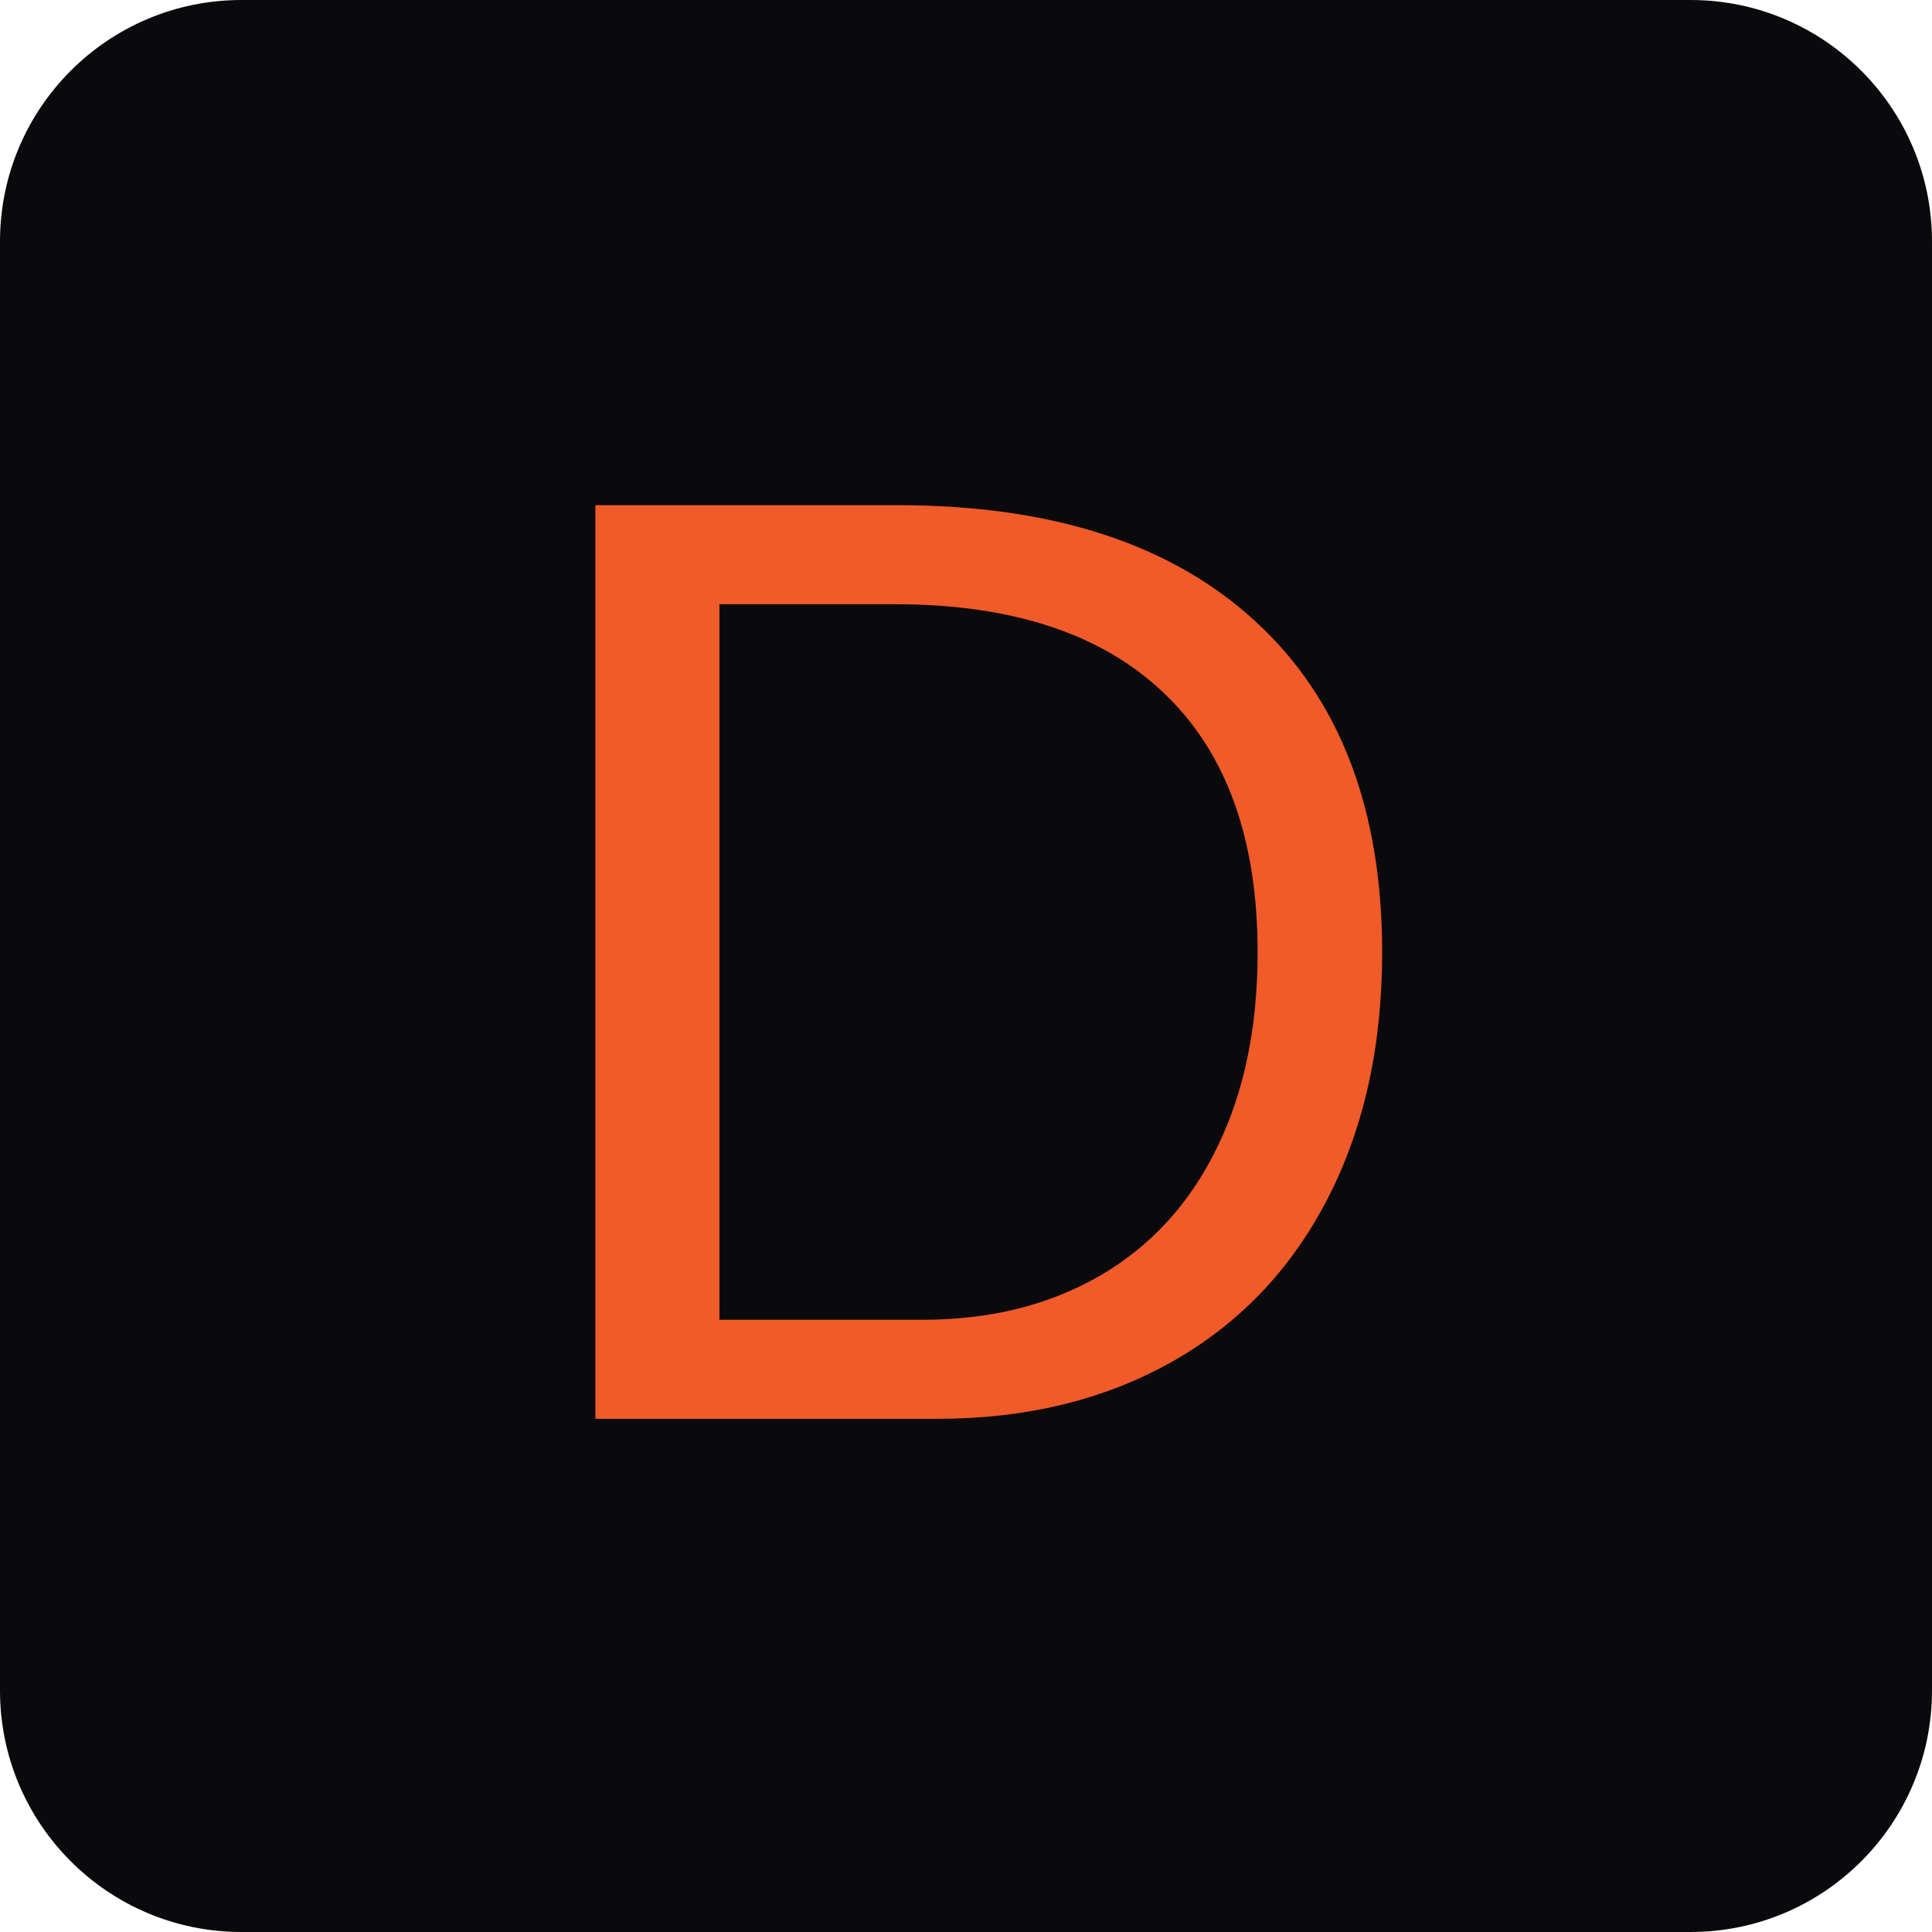
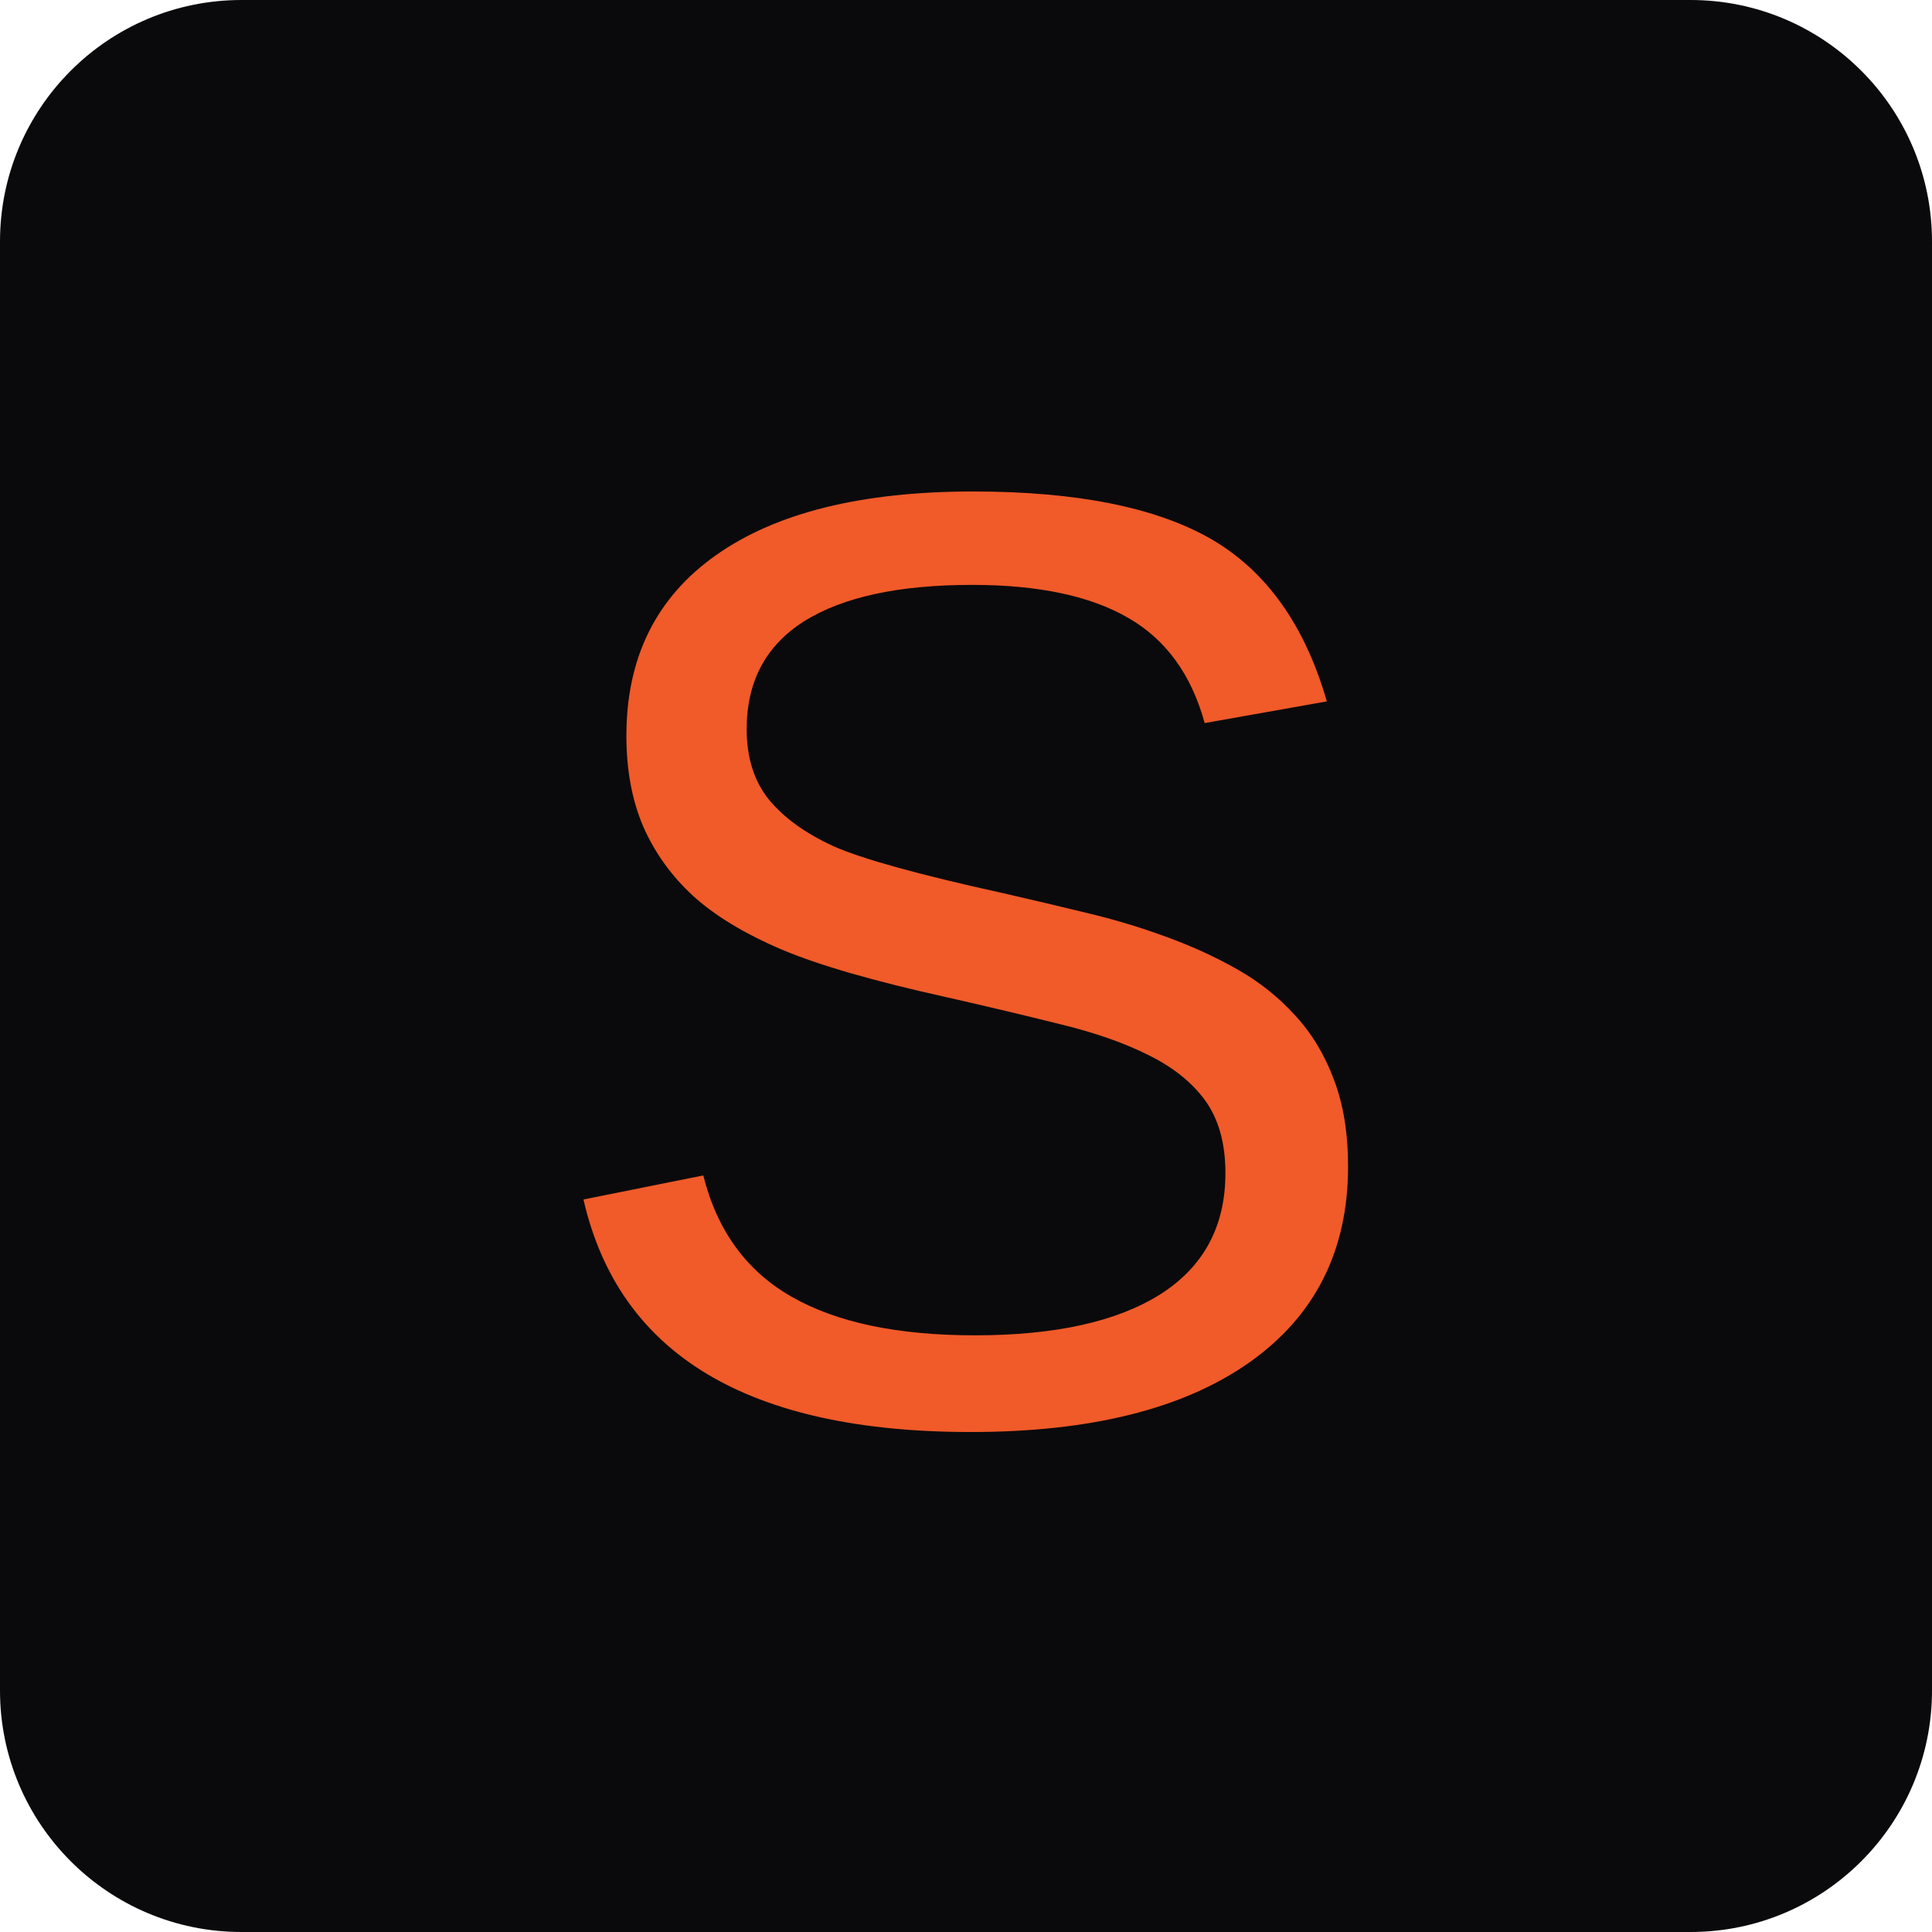
<svg xmlns="http://www.w3.org/2000/svg" viewBox="0 0 64 64">
  <rect width="64" height="64" rx="8" fill="#0a0a0c" />
-   <text x="32" y="47" text-anchor="middle" font-family="Arial,sans-serif" font-size="44" fill="#f15a29">D</text>
+   <text x="32" y="47" text-anchor="middle" font-family="Arial,sans-serif" font-size="44" fill="#f15a29">S</text>
</svg>
